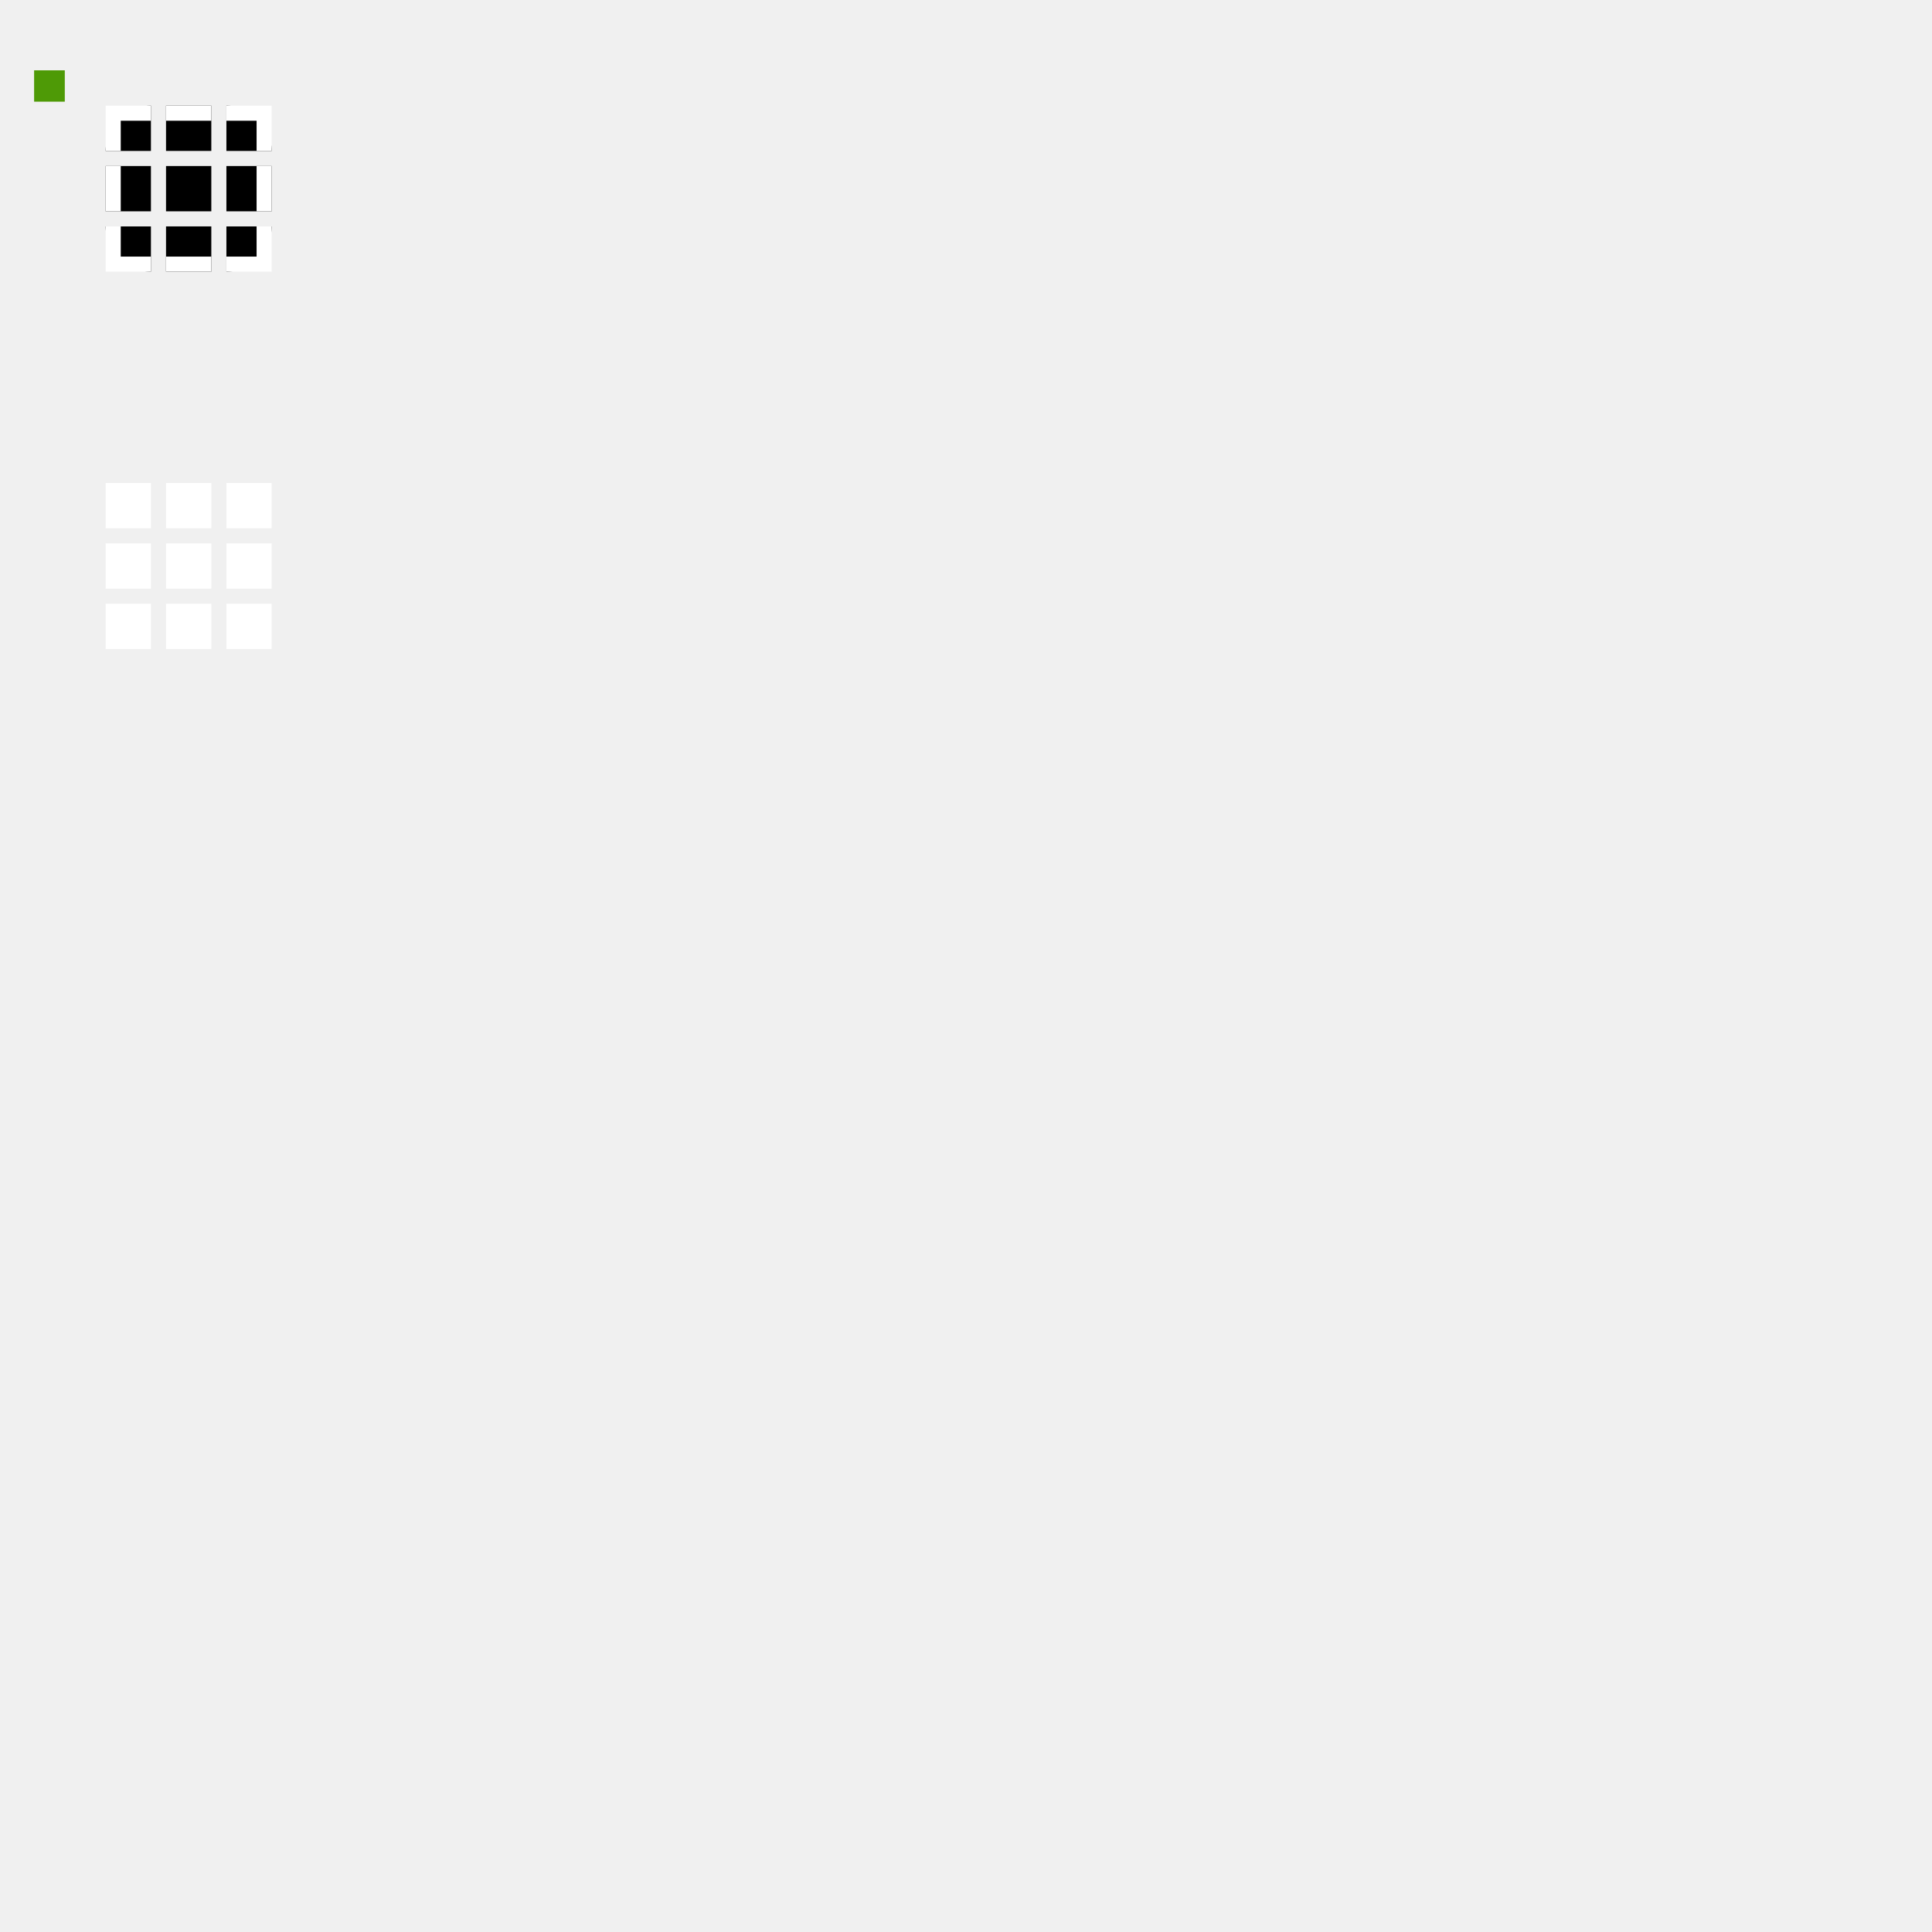
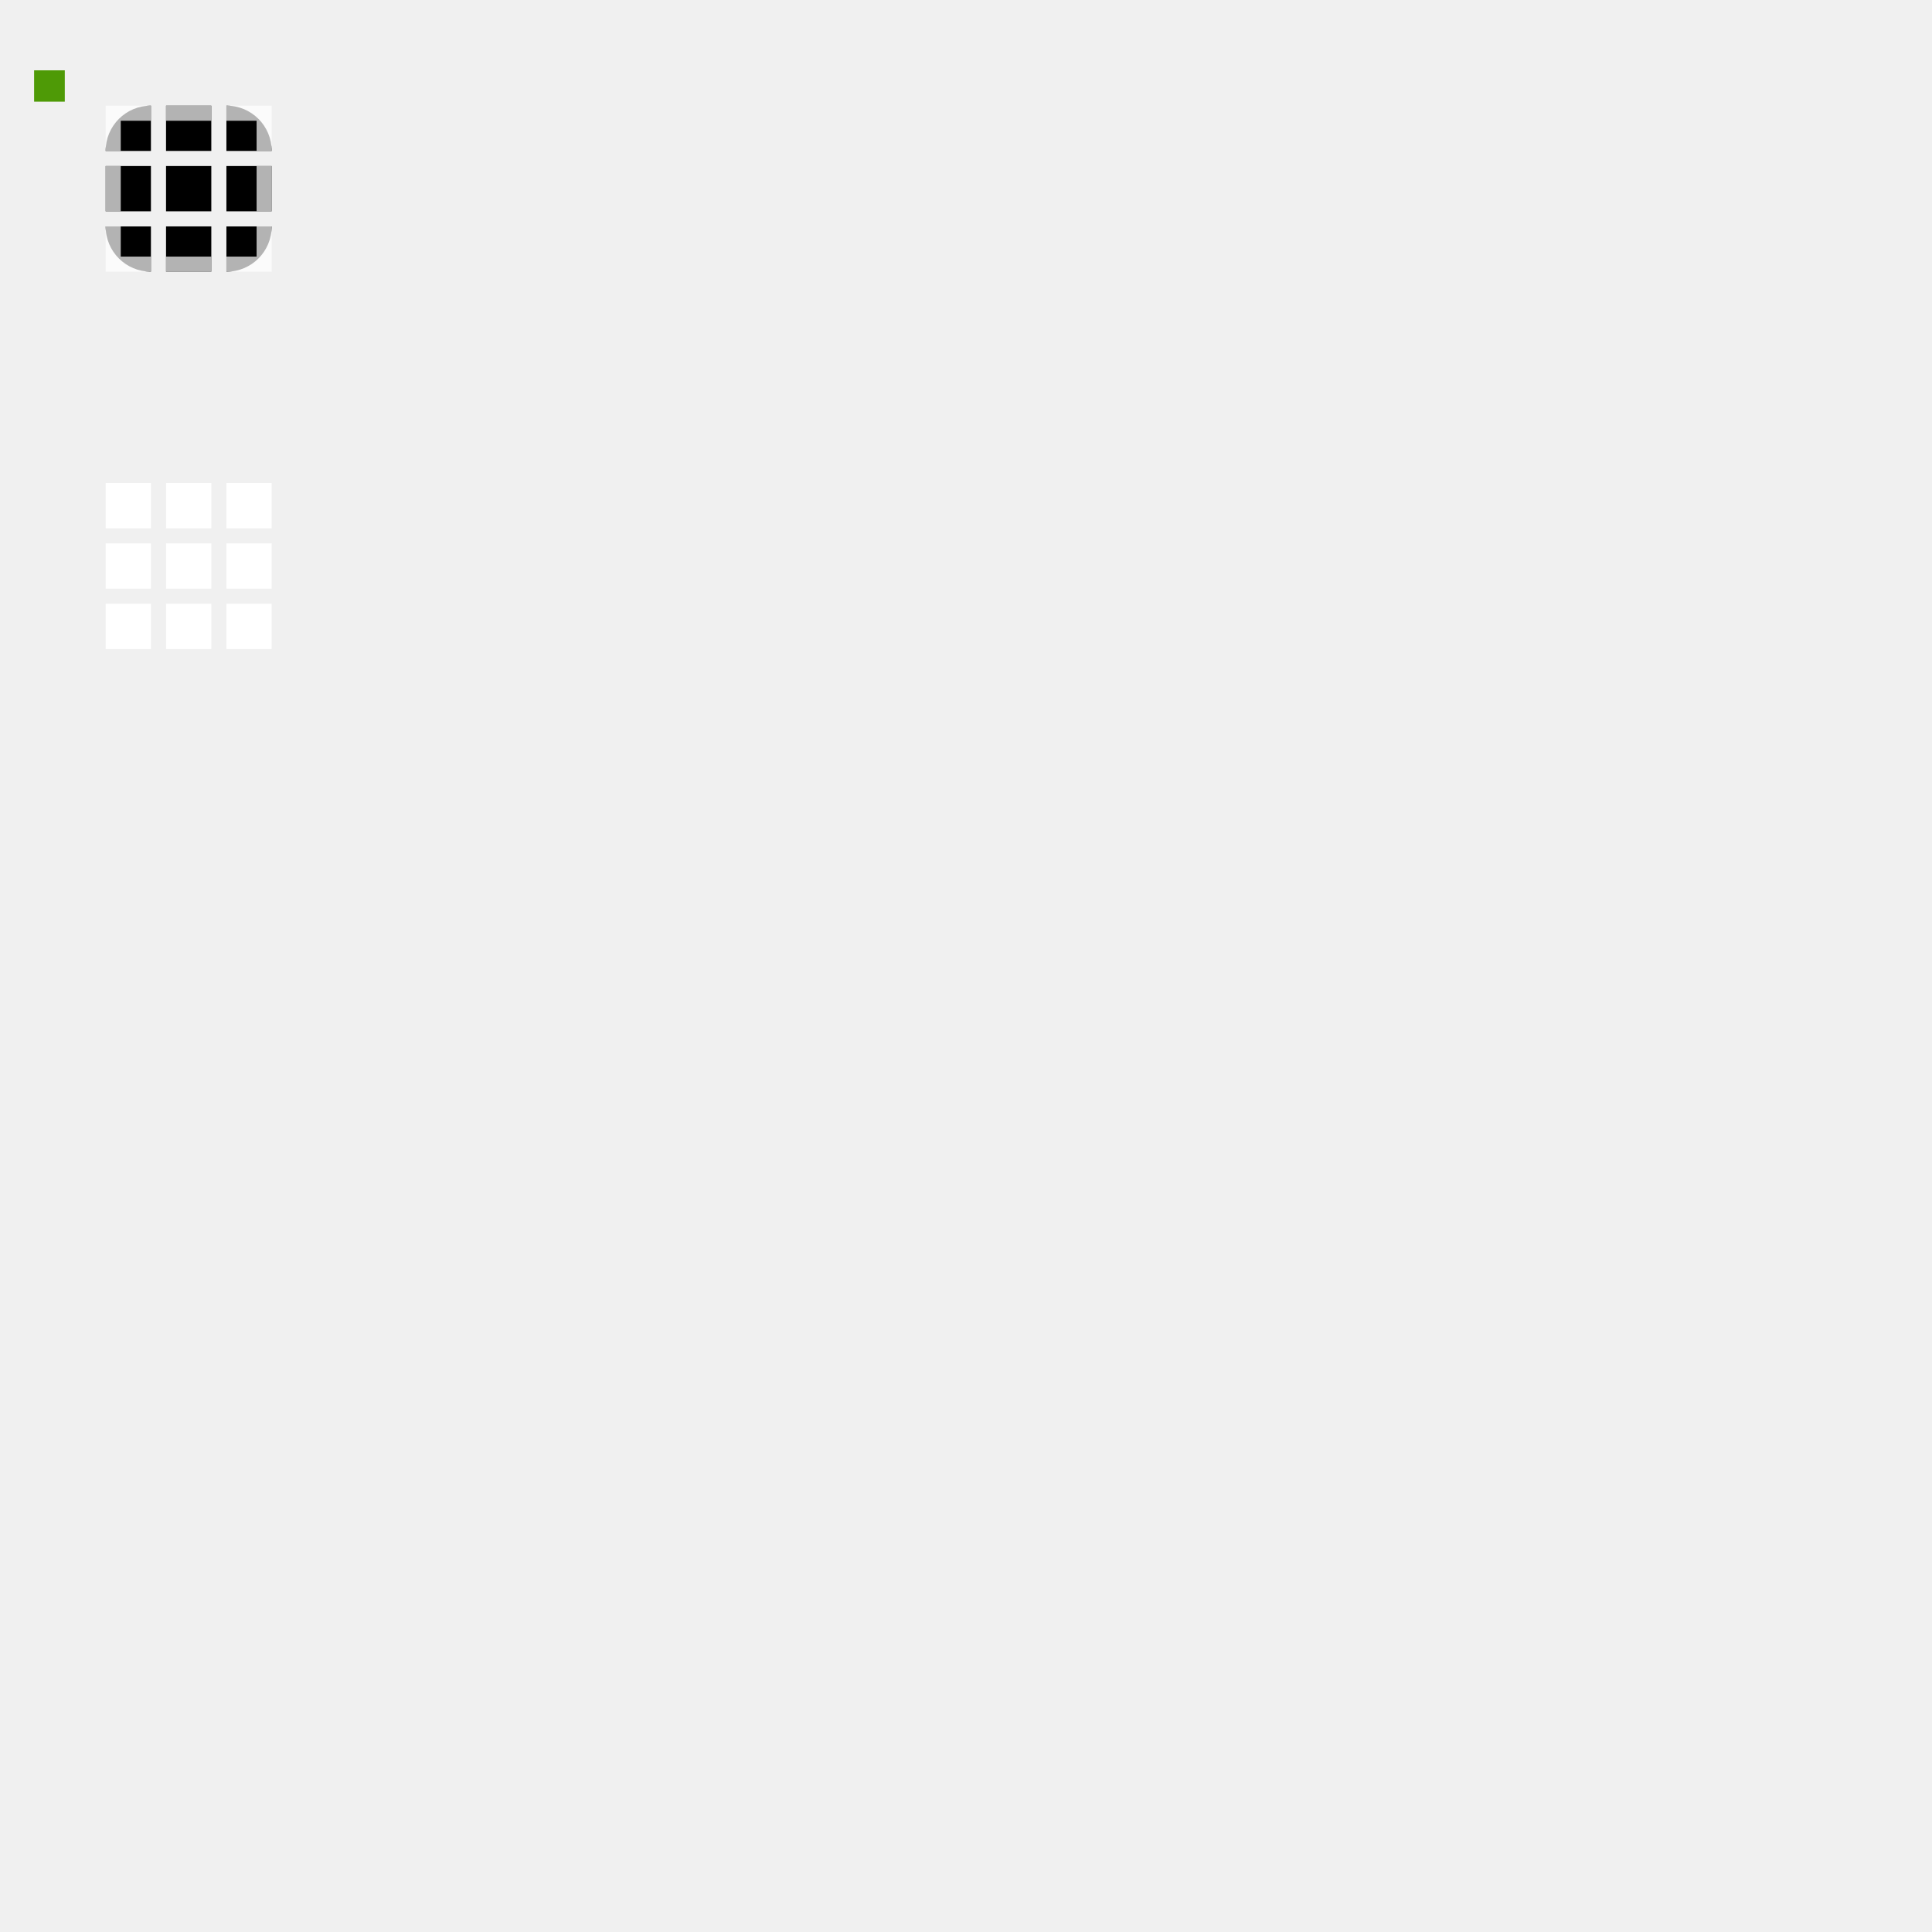
<svg xmlns="http://www.w3.org/2000/svg" id="svg2" height="128" style="" width="128" version="1.1">
  <defs id="defs107">
    <style id="current-color-scheme" type="text/css">
            .ColorScheme-Text {
                color:#232629;
                stop-color:#232629;
            }
            .ColorScheme-Background {
                color:#eff0f1;
                stop-color:#eff0f1;
            }
            .ColorScheme-Highlight {
                color:#3daee9;
                stop-color:#3daee9;
            }
            .ColorScheme-ButtonText {
                color:#232629;
                stop-color:#232629;
            }
            .ColorScheme-ButtonBackground {
                color:#eff0f1;
                stop-color:#eff0f1;
            }
        </style>
  </defs>
  <g id="layer1" style="">
    <rect id="hint-tile-center" height="2.077" rx="0" ry="2.077" style="fill:#4e9a06;fill-opacity:1;fill-rule:nonzero" width="2.033" x="2.26" y="4.659" />
    <g id="vertical-slider-handle" style="" transform="matrix(1.2 0 0 1.2 -2.2 27.2)" />
    <g id="groove-top" style="" transform="translate(-17)">
      <path id="path1636-23" d="m 28 7 v 3 h 3 v -3 z" />
-       <path id="path70-0" d="m 28 7 v 1 h 3 v -1 z" style="fill:#ffffff" />
+       <path id="path70-0" d="m 28 7 v 1 h 3 v -1 z" style="fill:#ffffff;opacity:0.7" />
    </g>
    <g id="groove-topleft" style="" transform="translate(-17)">
      <path id="path1626-5" d="m 24 10 h 3 v -3 c -1.662 0 -3 1.338 -3 3 z" style="fill:#000000" />
-       <path id="path74-6" d="m 27,7 h -3 v 3 h 1 V 8 h 2 z" style="fill:#ffffff" />
+       <path id="path74-6" d="m 27,7 h -3 v 3 h 1 V 8 h 2 z" style="fill:#ffffff;opacity:0.7" />
    </g>
    <g id="groove-topright" style="" transform="translate(-17)">
      <path id="path1634-7" d="m 32 10 h 3 c 0 -1.662 -1.338 -3 -3 -3 z" style="fill:#000000" />
-       <path id="path78-2" d="m 32,7 v 1 h 2 v 2 h 1 V 7 Z" style="fill:#ffffff" />
+       <path id="path78-2" d="m 32,7 v 1 h 2 v 2 h 1 V 7 Z" style="fill:#ffffff;opacity:0.7" />
    </g>
    <g id="groove-bottom" style="" transform="translate(-17)">
      <path id="path1636-28" d="m 28 15 v 3 h 3 v -3 z" style="fill:#000000" />
-       <path id="path82-6" d="m 28,18 v -1 h 3 v 1 z" style="fill:#ffffff" />
+       <path id="path82-6" d="m 28,18 v -1 h 3 v 1 z" style="fill:#ffffff;opacity:0.7" />
    </g>
    <g id="groove-bottomleft" style="" transform="translate(-17)">
      <path id="rect1353-2" d="m 27 18 v -3 h -3 c 0 1.662 1.338 3 3 3 z" style="fill:#000000" />
-       <path id="path86-1" d="m 24,15 v 3 h 3 v -1 h -2 v -2 z" style="fill:#ffffff" />
+       <path id="path86-1" d="m 24,15 v 3 h 3 v -1 h -2 v -2 z" style="fill:#ffffff;opacity:0.7" />
    </g>
    <g id="groove-bottomright" style="" transform="translate(-17)">
      <path id="path1638-0" d="m 35 15 h -3 v 3 c 1.662 0 3 -1.338 3 -3 z" style="fill:#000000" />
-       <path id="path90-8" d="m 34,15 v 2 h -2 v 1 h 3 v -3 z" style="fill:#ffffff" />
+       <path id="path90-8" d="m 34,15 v 2 h -2 v 1 h 3 v -3 z" style="fill:#ffffff;opacity:0.7" />
    </g>
    <g id="groove-center" style="" transform="translate(-43 2)">
      <path id="path1636-92" d="m 54 9 v 3 h 3 v -3 z" style="fill:#000000" />
    </g>
    <g id="groove-left" style="" transform="translate(-17)">
      <path id="path1636-97" d="m 24 11 v 3 h 3 v -3 z" style="fill:#000000" />
-       <path id="path95-7" d="m 24 11 v 3 h 1 v -3 z" style="fill:#ffffff" />
+       <path id="path95-7" d="m 24 11 v 3 h 1 v -3 z" style="fill:#ffffff;opacity:0.7" />
    </g>
    <g id="groove-right" style="" transform="translate(-17)">
      <path id="path1636-75" d="m 32 11 v 3 h 3 v -3 z" style="fill:#000000" />
-       <path id="path99-9" d="m 34 11 v 3 h 1 v -3 z" style="fill:#ffffff" />
+       <path id="path99-9" d="m 34 11 v 3 h 1 v -3 z" style="fill:#ffffff;opacity:0.7" />
    </g>
    <g id="groove-highlight-top" style="fill:#d40000" transform="translate(-17 25)">
      <path id="path1632-6" d="m 28 7 v 3 h 3 v -3 z" style="fill:#ffffff" />
    </g>
    <g id="groove-highlight-topleft" style="fill:#d40000" transform="translate(-17 25)">
      <path id="path1626-12" d="M 24,10 H 25.5 27 V 7 h -3 v 1.5 z" style="fill:#ffffff" />
    </g>
    <g id="groove-highlight-topright" style="fill:#d40000" transform="translate(-17 25)">
      <path id="path1634-9" d="M 32,10 H 33.5 35 V 7 h -3 v 1.5 z" style="fill:#ffffff" />
    </g>
    <g id="groove-highlight-bottom" style="fill:#d40000" transform="translate(-17 25)">
      <path id="path1632-5" d="m 28 15 v 3 h 3 v -3 z" style="fill:#ffffff" />
    </g>
    <g id="groove-highlight-bottomleft" style="fill:#d40000" transform="translate(-17 25)">
      <path id="rect1353-7" d="M 27,18 V 16.5 15 H 25.5 24 v 3 z" style="fill:#ffffff" />
    </g>
    <g id="groove-highlight-bottomright" style="fill:#d40000" transform="translate(-17 25)">
      <path id="path1638-62" d="M 35,15 H 33.5 32 v 1.5 1.5 h 3 z" style="fill:#ffffff" />
    </g>
    <g id="groove-highlight-center" style="fill:#d40000" transform="translate(-18 2)">
      <path id="msc" d="m 29 34 v 3 h 3 v -3 z" style="fill:#ffffff" />
    </g>
    <g id="groove-highlight-left" style="fill:#d40000" transform="translate(-17 25)">
      <path id="path1632-35" d="m 24 11 v 3 h 3 v -3 z" style="fill:#ffffff" />
    </g>
    <g id="groove-highlight-right" style="fill:#d40000" transform="translate(-17 25)">
      <path id="path1632-7" d="m 32 11 v 3 h 3 v -3 z" style="fill:#ffffff" />
    </g>
  </g>
</svg>
